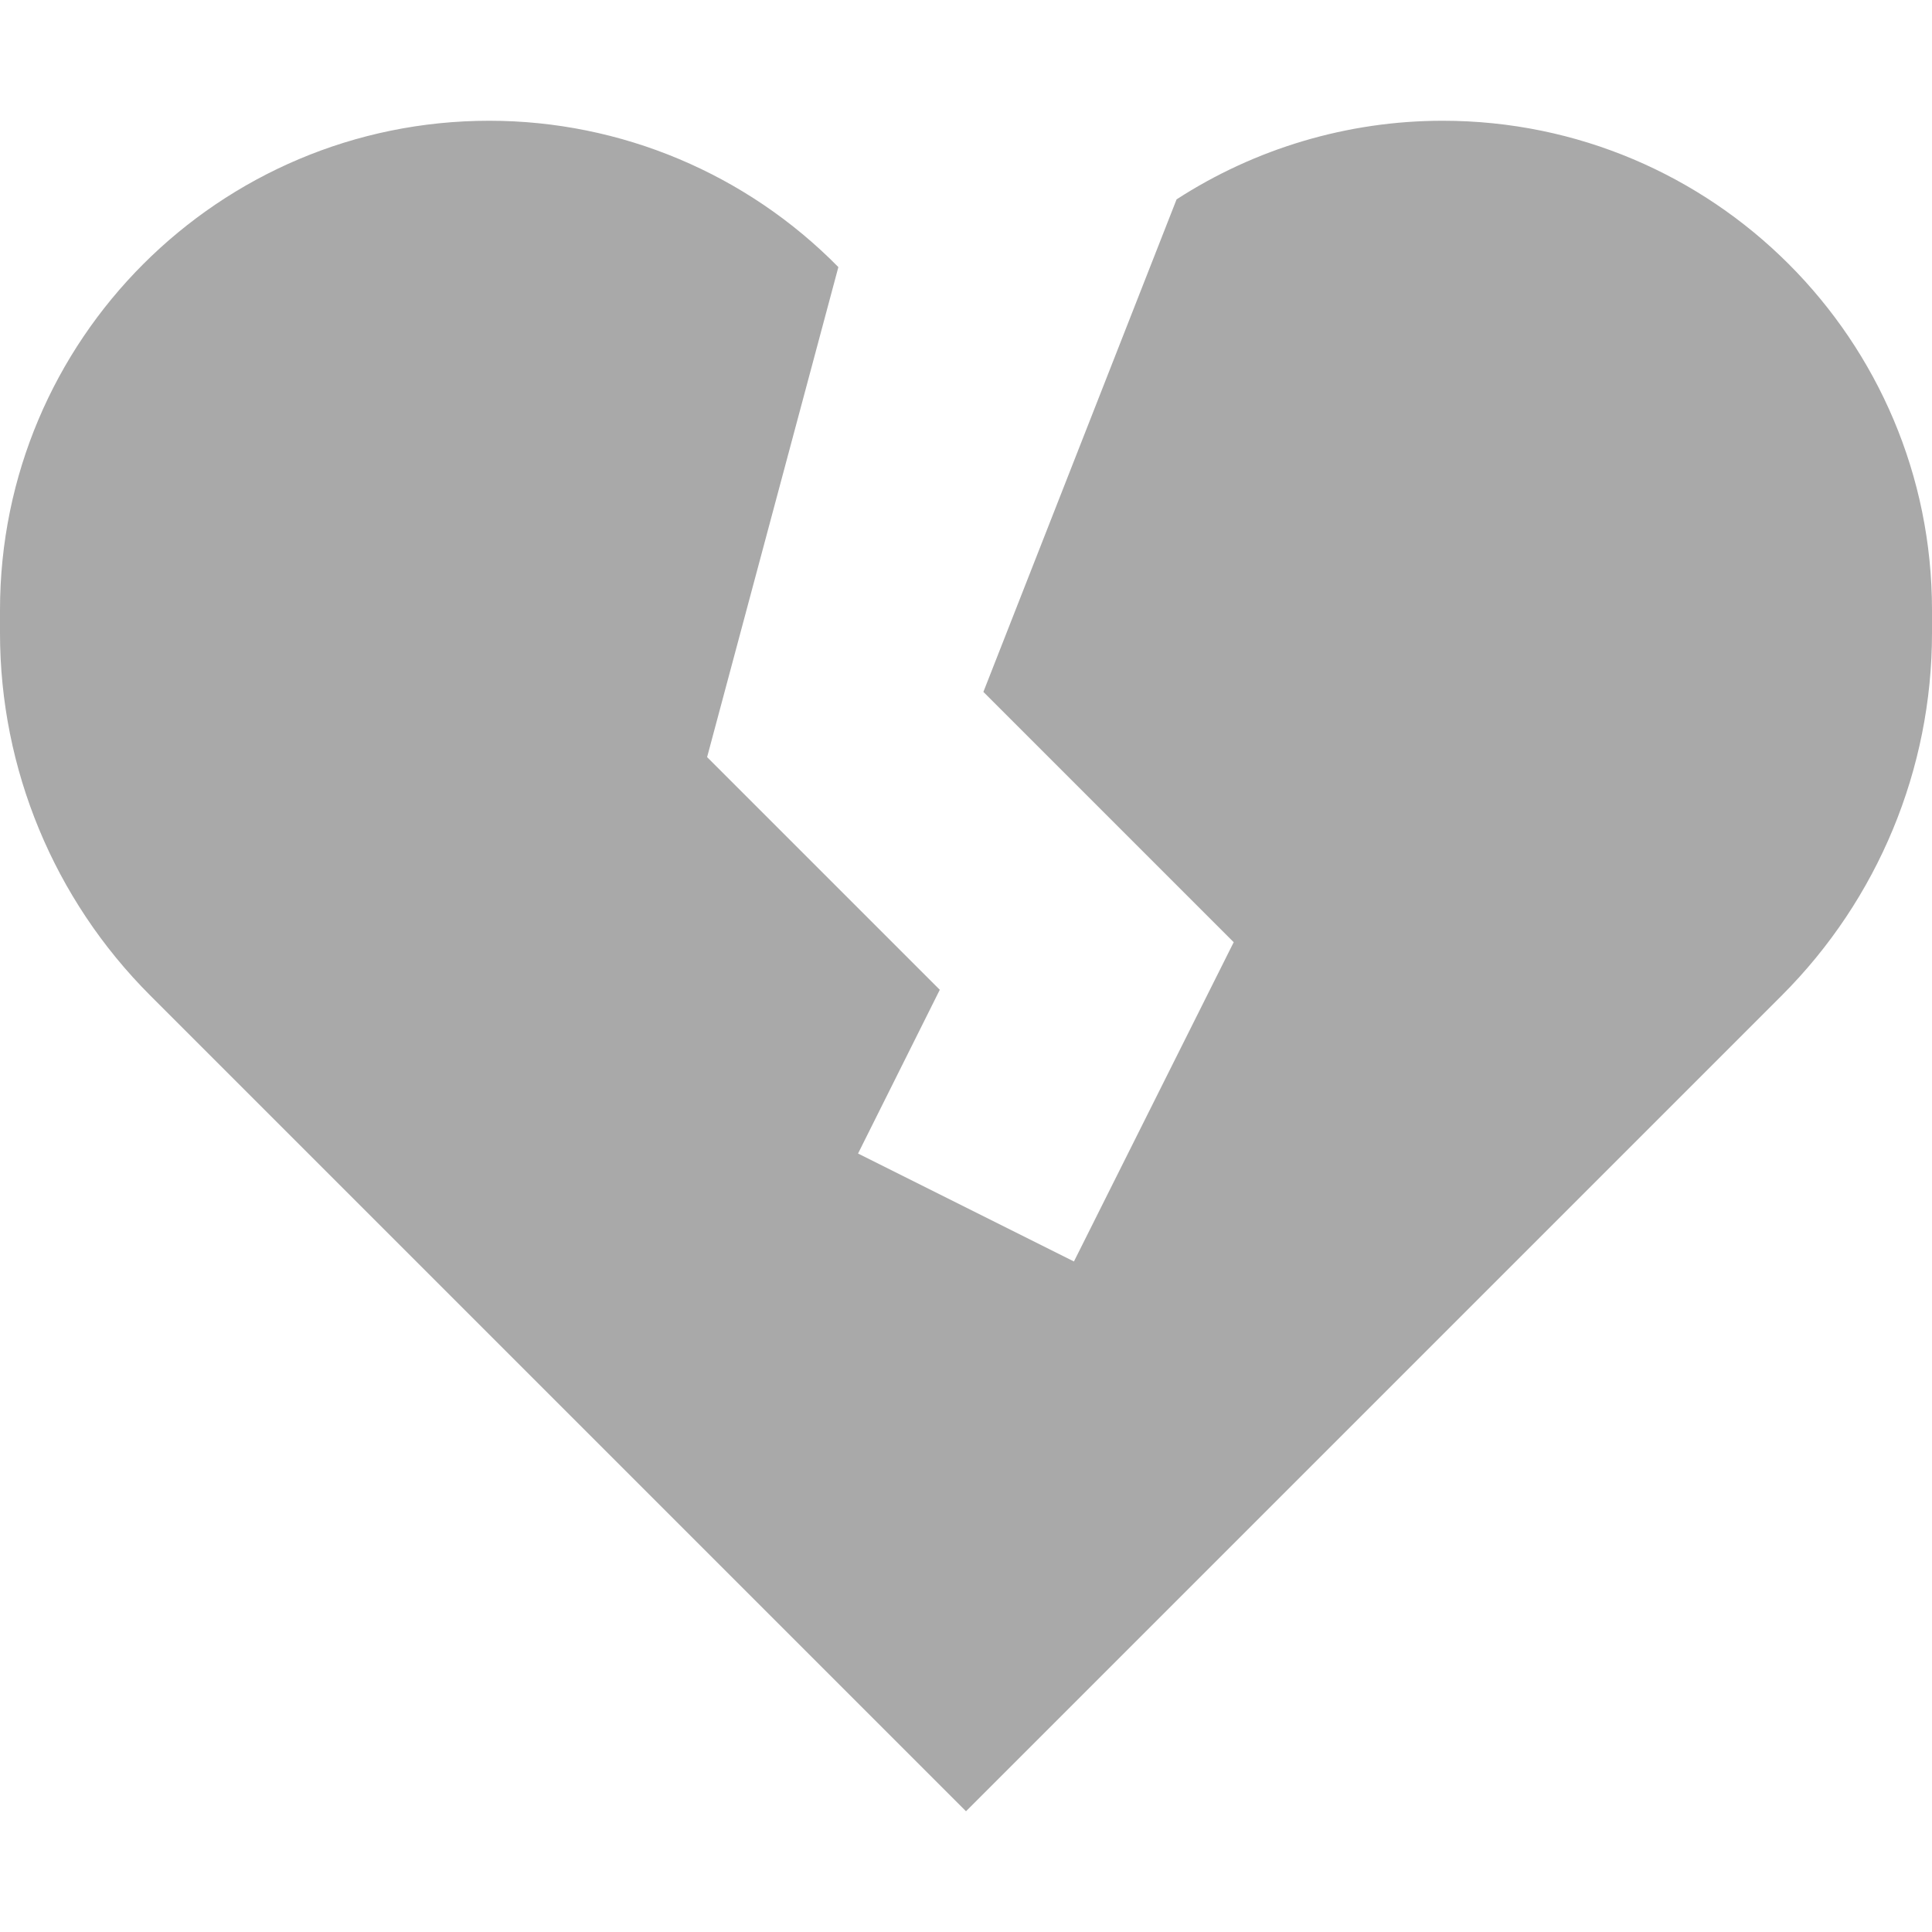
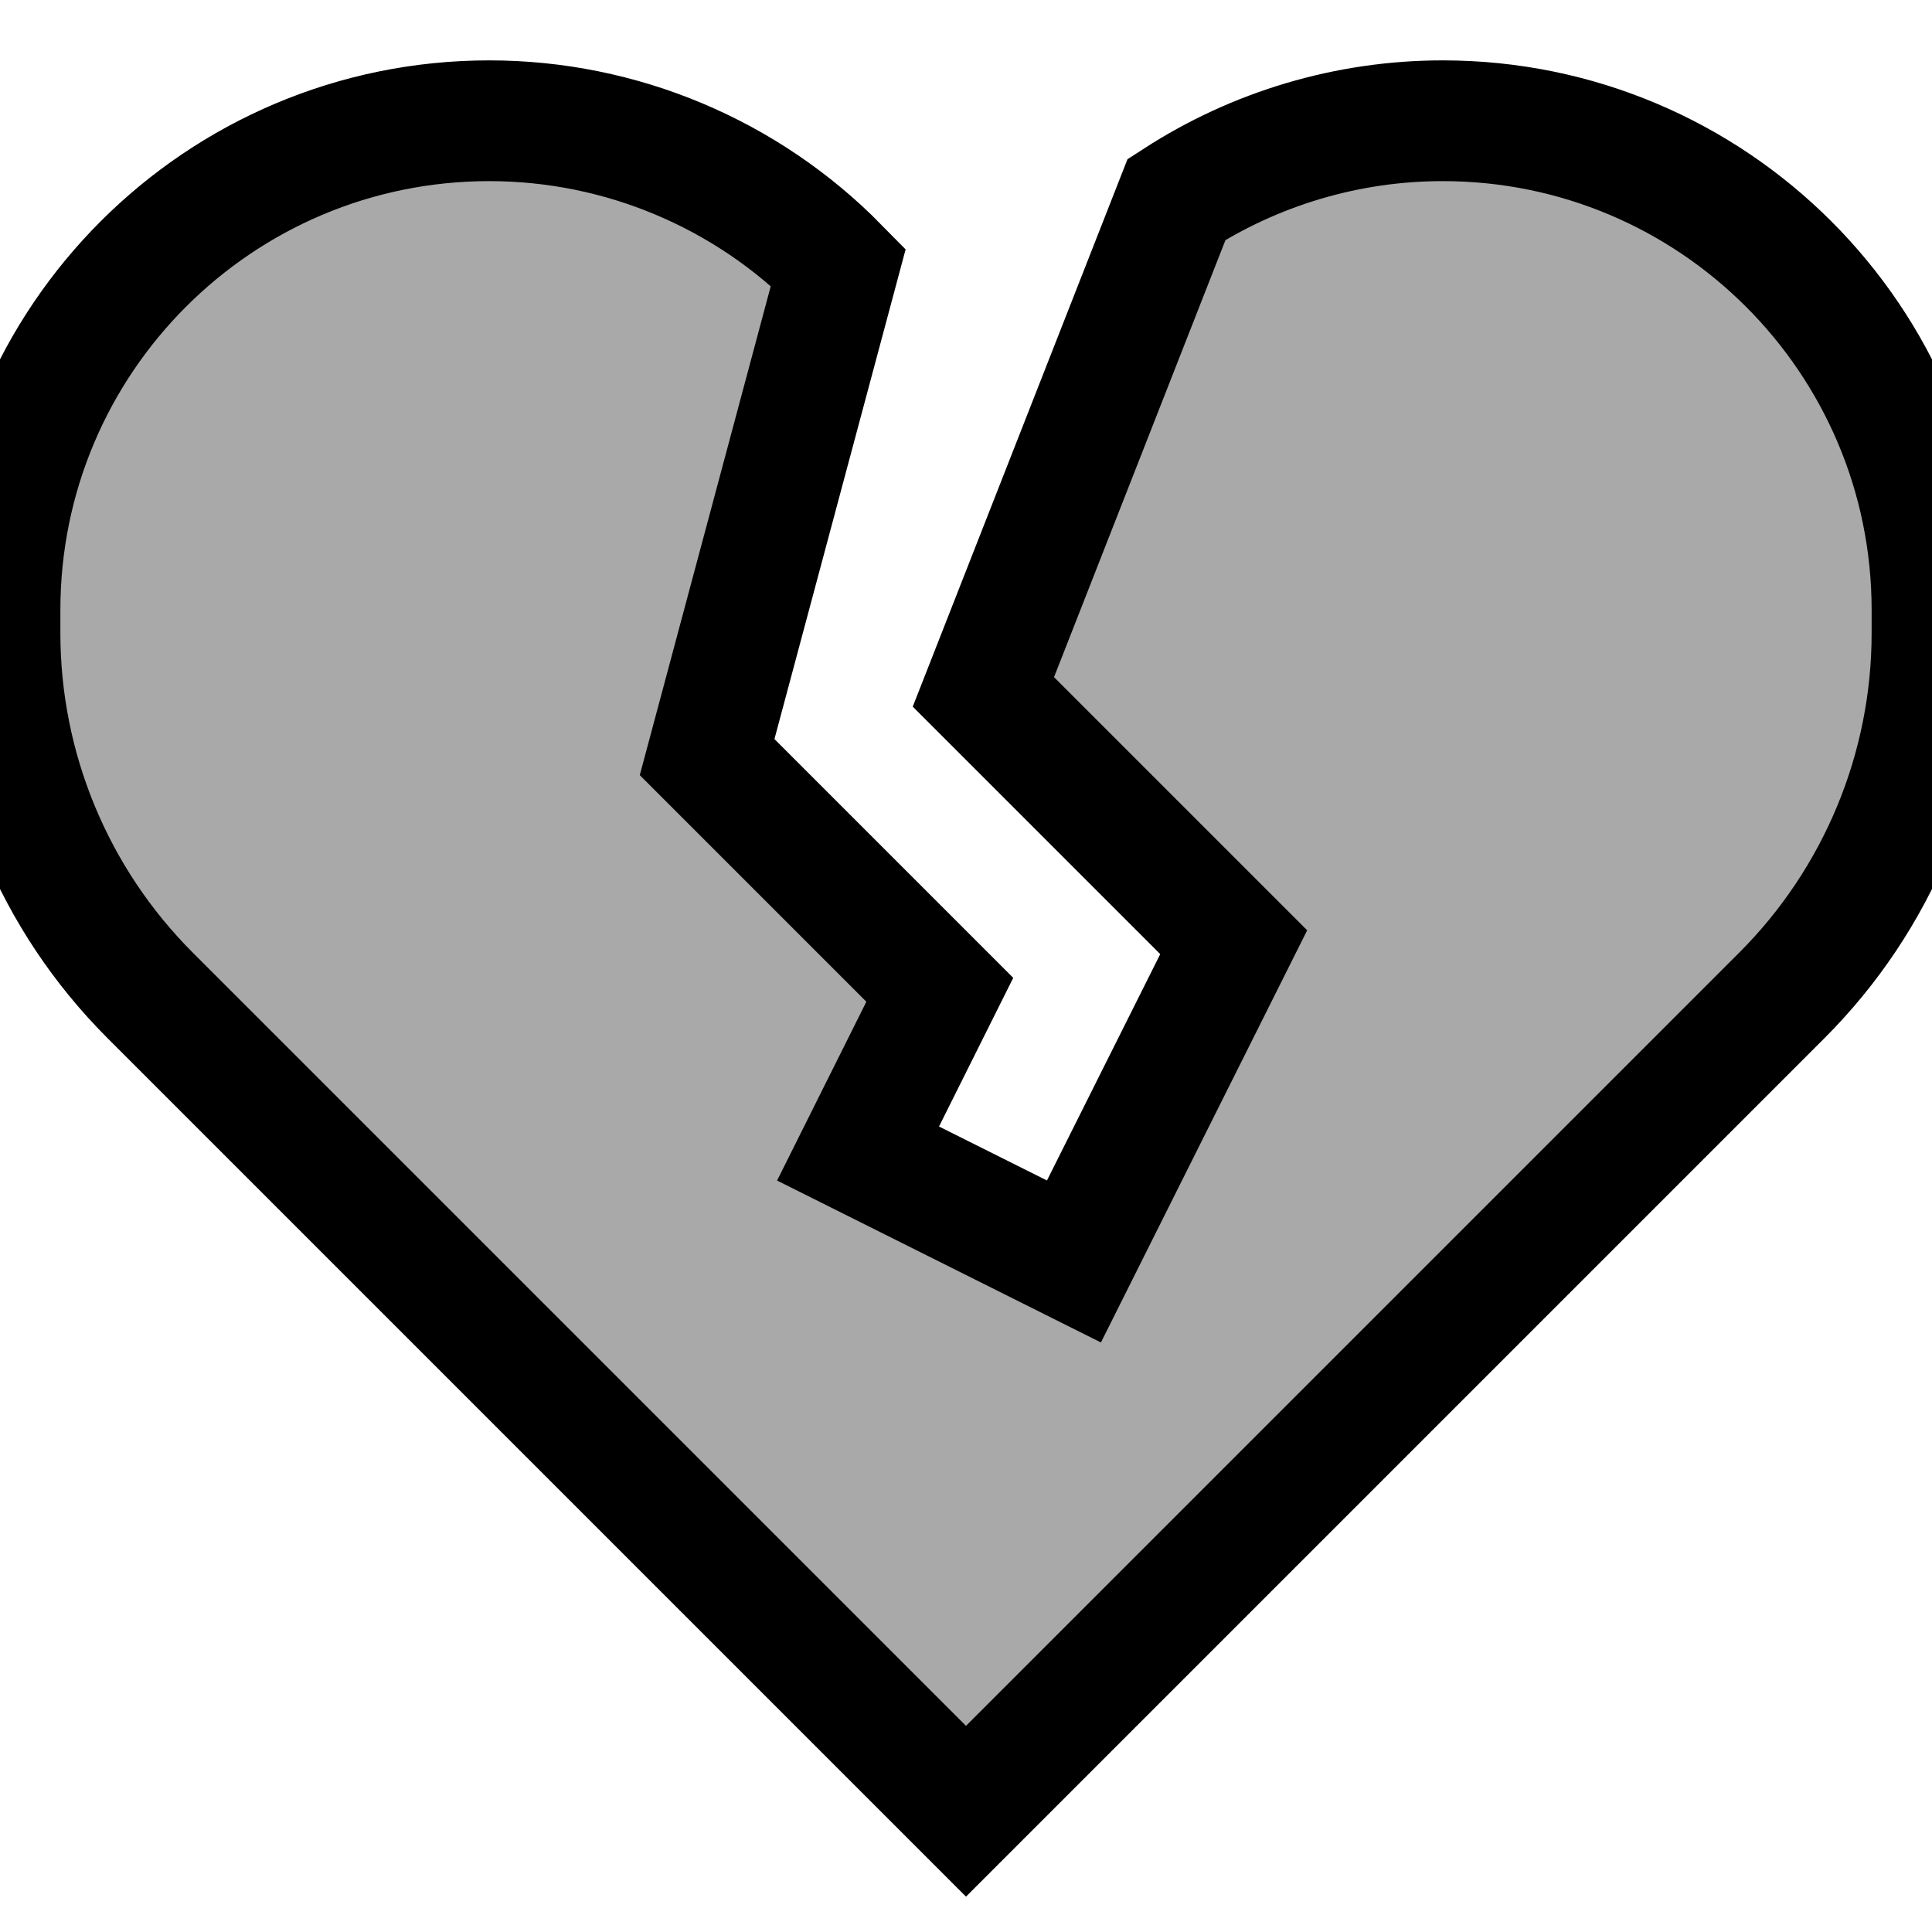
- <svg xmlns="http://www.w3.org/2000/svg" width="800px" height="800px" viewBox="0 0 16 16" fill="red">
+ <svg xmlns="http://www.w3.org/2000/svg" width="800px" height="800px" viewBox="0 0 16 16" stroke="black" stroke-width="1" fill="red">
  <path d="M8 15L1.243 8.243C0.447 7.447 0 6.368 0 5.243V5.052C0 2.814 1.814 1 4.052 1C5.145 1 6.185 1.441 6.943 2.212L5.856 6.27L7.783 8.197L7.106 9.553L8.894 10.447L10.217 7.803L8.144 5.73L9.744 1.651C10.393 1.231 11.157 1 11.948 1C14.186 1 16 2.814 16 5.052V5.243C16 6.368 15.553 7.447 14.757 8.243L8 15Z" fill="darkgray" />
</svg>
